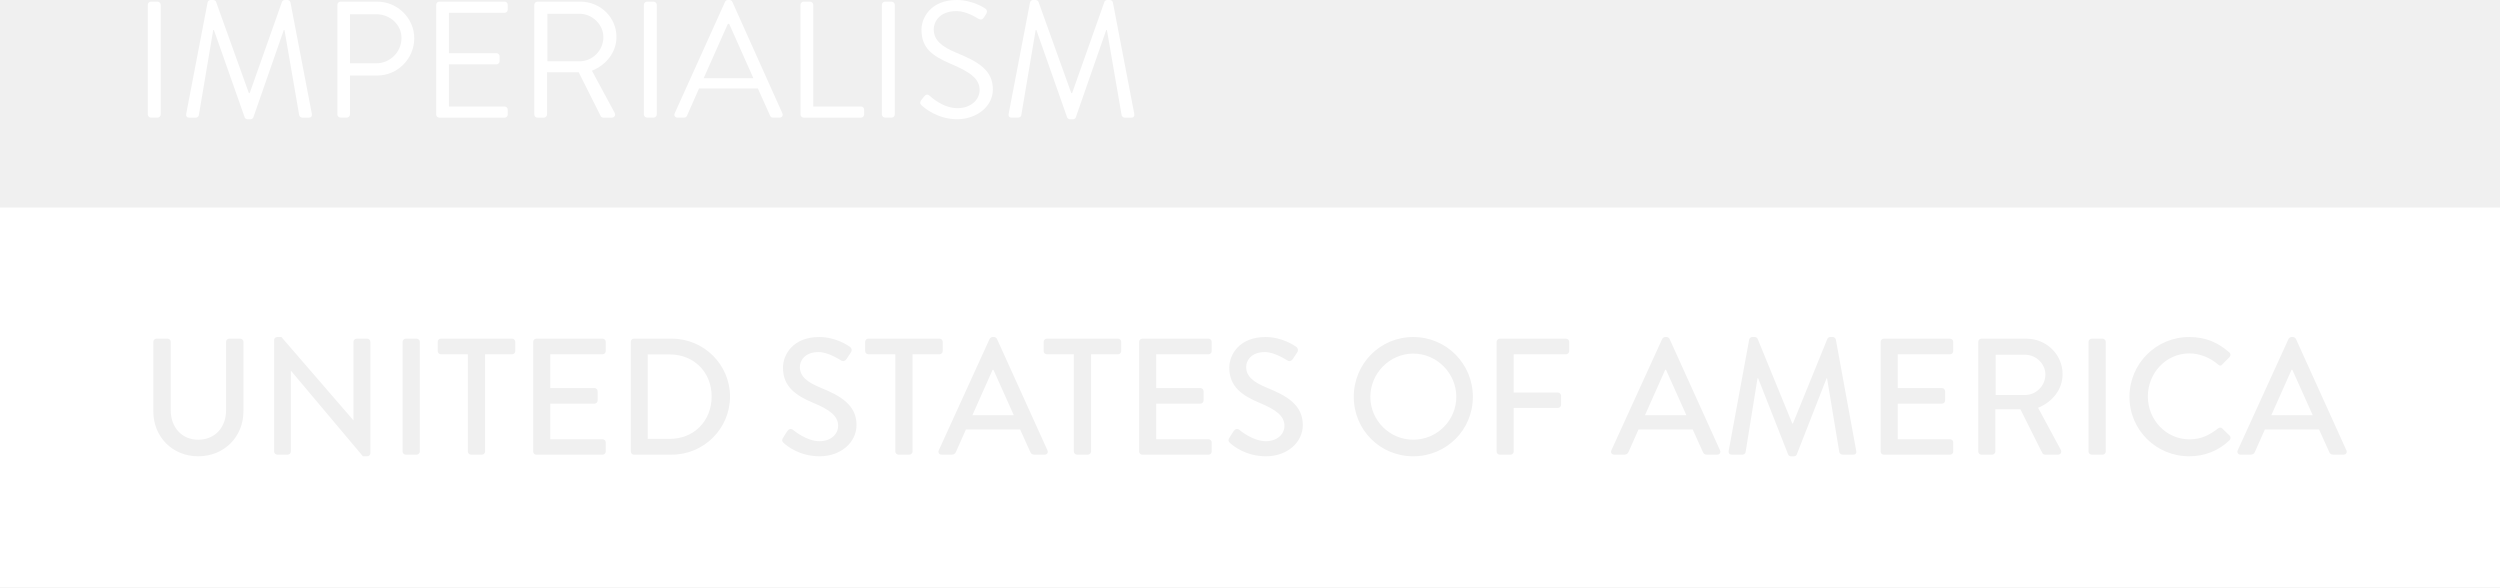
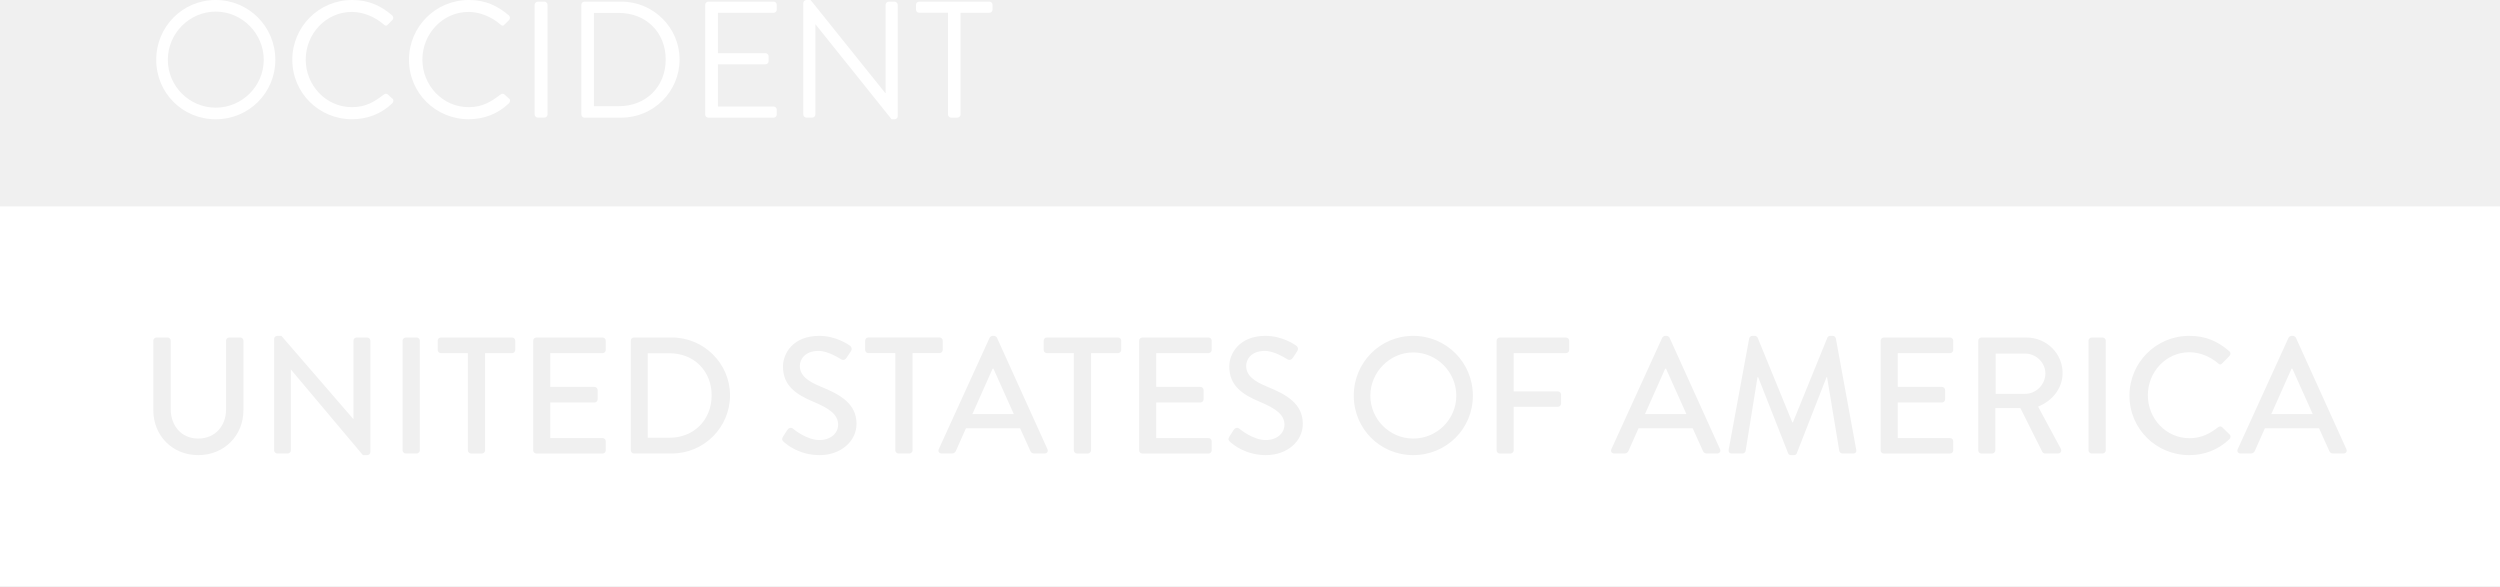
- <svg xmlns="http://www.w3.org/2000/svg" version="1.1" id="Layer_1" x="0px" y="0px" width="181px" height="42.527px" viewBox="0 0 181 42.527" enable-background="new 0 0 181 42.527" xml:space="preserve">
-   <path fill="#FFFFFF" d="M10.699,0.348c0-0.119,0.108-0.229,0.228-0.229h0.48c0.12,0,0.228,0.108,0.228,0.229v7.938  c0,0.121-0.108,0.229-0.228,0.229h-0.48c-0.12,0-0.228-0.107-0.228-0.229V0.348z" />
-   <path fill="#FFFFFF" d="M15.031,0.168C15.055,0.072,15.15,0,15.247,0h0.192c0.084,0,0.18,0.062,0.204,0.133l2.375,6.607  c0.024,0,0.036,0,0.06,0l2.338-6.607C20.44,0.061,20.536,0,20.62,0h0.192c0.096,0,0.192,0.072,0.216,0.168l1.547,8.061  c0.036,0.168-0.036,0.288-0.216,0.288h-0.48c-0.096,0-0.192-0.084-0.216-0.168l-1.067-6.178c-0.012,0-0.036,0-0.048,0l-2.207,6.333  c-0.024,0.072-0.132,0.133-0.204,0.133h-0.216c-0.072,0-0.18-0.061-0.204-0.133l-2.231-6.333c-0.012,0-0.036,0-0.048,0l-1.043,6.178  c-0.012,0.084-0.12,0.168-0.216,0.168h-0.48c-0.18,0-0.251-0.12-0.216-0.288L15.031,0.168z" />
-   <path fill="#FFFFFF" d="M24.427,0.348c0-0.119,0.096-0.229,0.228-0.229h2.65c1.476,0,2.687,1.199,2.687,2.651  c0,1.485-1.211,2.697-2.674,2.697h-1.979v2.817c0,0.121-0.108,0.229-0.228,0.229h-0.456c-0.132,0-0.228-0.107-0.228-0.229V0.348z   M27.246,4.582c0.983,0,1.823-0.804,1.823-1.836c0-0.971-0.839-1.715-1.823-1.715h-1.907v3.551H27.246z" />
-   <path fill="#FFFFFF" d="M31.579,0.348c0-0.119,0.096-0.229,0.228-0.229h4.726c0.132,0,0.228,0.108,0.228,0.229v0.348  c0,0.121-0.096,0.229-0.228,0.229h-4.03V3.85h3.442c0.12,0,0.228,0.107,0.228,0.229v0.349c0,0.132-0.108,0.229-0.228,0.229h-3.442  v3.058h4.03c0.132,0,0.228,0.108,0.228,0.229V8.29c0,0.121-0.096,0.229-0.228,0.229h-4.726c-0.132,0-0.228-0.107-0.228-0.229V0.348z  " />
-   <path fill="#FFFFFF" d="M38.683,0.348c0-0.119,0.096-0.229,0.228-0.229h3.106c1.439,0,2.614,1.128,2.614,2.555  c0,1.104-0.731,2.026-1.775,2.446L44.5,8.168c0.084,0.156,0,0.349-0.204,0.349h-0.612c-0.108,0-0.168-0.062-0.192-0.107L41.897,5.23  h-2.291v3.058c0,0.121-0.108,0.229-0.228,0.229H38.91c-0.132,0-0.228-0.107-0.228-0.229L38.683,0.348L38.683,0.348z M41.958,4.438  c0.923,0,1.727-0.769,1.727-1.75c0-0.912-0.804-1.691-1.727-1.691h-2.327v3.441H41.958z" />
-   <path fill="#FFFFFF" d="M46.615,0.348c0-0.119,0.108-0.229,0.228-0.229h0.48c0.12,0,0.228,0.108,0.228,0.229v7.938  c0,0.121-0.108,0.229-0.228,0.229h-0.48c-0.12,0-0.228-0.107-0.228-0.229V0.348z" />
-   <path fill="#FFFFFF" d="M48.848,8.203l3.646-8.07C52.53,0.061,52.589,0,52.698,0h0.12c0.107,0,0.168,0.062,0.204,0.133l3.622,8.07  c0.071,0.156-0.024,0.313-0.204,0.313h-0.48c-0.107,0-0.18-0.072-0.203-0.133l-0.888-1.979h-4.258l-0.875,1.979  c-0.024,0.061-0.097,0.133-0.205,0.133h-0.479C48.872,8.516,48.776,8.359,48.848,8.203z M54.544,5.661  c-0.588-1.308-1.163-2.626-1.751-3.934h-0.096l-1.751,3.934H54.544z" />
-   <path fill="#FFFFFF" d="M57.956,0.348c0-0.119,0.096-0.229,0.228-0.229h0.468c0.12,0,0.228,0.108,0.228,0.229v7.363h3.454  c0.132,0,0.229,0.108,0.229,0.229v0.348c0,0.121-0.097,0.229-0.229,0.229h-4.149c-0.132,0-0.228-0.107-0.228-0.229L57.956,0.348  L57.956,0.348z" />
-   <path fill="#FFFFFF" d="M63.847,0.348c0-0.119,0.107-0.229,0.228-0.229h0.479c0.12,0,0.229,0.108,0.229,0.229v7.938  c0,0.121-0.108,0.229-0.229,0.229h-0.479c-0.12,0-0.228-0.107-0.228-0.229V0.348z" />
-   <path fill="#FFFFFF" d="M66.691,7.256c0.06-0.07,0.12-0.154,0.18-0.228c0.12-0.155,0.252-0.252,0.42-0.108  c0.084,0.072,0.96,0.912,2.027,0.912c0.971,0,1.606-0.61,1.606-1.318c0-0.827-0.72-1.319-2.099-1.896  c-1.319-0.575-2.11-1.115-2.11-2.481C66.715,1.319,67.363,0,69.269,0c1.176,0,2.052,0.611,2.052,0.611  c0.071,0.037,0.216,0.181,0.071,0.408c-0.048,0.071-0.096,0.155-0.144,0.229c-0.108,0.168-0.228,0.215-0.42,0.107  c-0.084-0.048-0.84-0.552-1.571-0.552c-1.271,0-1.655,0.814-1.655,1.318c0,0.805,0.612,1.271,1.619,1.691  c1.619,0.659,2.663,1.271,2.663,2.662c0,1.248-1.188,2.158-2.591,2.158c-1.415,0-2.375-0.826-2.53-0.972  C66.667,7.58,66.547,7.484,66.691,7.256z" />
-   <path fill="#FFFFFF" d="M74.575,0.168C74.598,0.072,74.695,0,74.791,0h0.191c0.084,0,0.181,0.062,0.204,0.133l2.375,6.607  c0.024,0,0.036,0,0.06,0l2.339-6.607C79.984,0.061,80.08,0,80.164,0h0.191c0.097,0,0.192,0.072,0.217,0.168l1.547,8.061  c0.036,0.168-0.036,0.288-0.216,0.288h-0.479c-0.097,0-0.192-0.084-0.217-0.168L80.14,2.171c-0.012,0-0.035,0-0.048,0l-2.206,6.333  c-0.024,0.072-0.133,0.133-0.204,0.133h-0.216c-0.072,0-0.181-0.061-0.204-0.133l-2.23-6.333c-0.013,0-0.036,0-0.049,0L73.94,8.348  c-0.012,0.084-0.12,0.168-0.216,0.168h-0.479c-0.181,0-0.252-0.12-0.216-0.288L74.575,0.168z" />
+ <svg xmlns="http://www.w3.org/2000/svg" version="1.1" id="Layer_1" x="0px" y="0px" width="181px" height="42.443px" viewBox="0 0 181 42.443" enable-background="new 0 0 181 42.443" xml:space="preserve">
  <g>
-     <path fill="#FFFFFF" d="M146.623,25.684h-2.135v2.914h2.135c0.779,0,1.463-0.659,1.463-1.486   C148.085,26.331,147.402,25.684,146.623,25.684z" />
-     <path fill="#FFFFFF" d="M48.477,25.66h-1.583v6.116h1.583c1.763,0,3.046-1.296,3.046-3.07C51.523,26.943,50.24,25.66,48.477,25.66z   " />
-     <path fill="#FFFFFF" d="M102.318,25.6c-1.702,0-3.105,1.428-3.105,3.131c0,1.715,1.403,3.104,3.105,3.104   c1.716,0,3.119-1.391,3.119-3.104C105.438,27.027,104.034,25.6,102.318,25.6z" />
-     <polygon fill="#FFFFFF" points="71.864,26.775 70.401,30.061 73.399,30.061 71.925,26.775  " />
-     <polygon fill="#FFFFFF" points="165.907,26.775 164.443,30.061 167.441,30.061 165.967,26.775  " />
-     <path fill="#FFFFFF" d="M0,15.027v27.5h181v-27.5H0z M17.624,29.785c0,1.823-1.379,3.25-3.274,3.25c-1.883,0-3.25-1.427-3.25-3.25   v-5.037c0-0.12,0.108-0.229,0.228-0.229h0.804c0.132,0,0.228,0.107,0.228,0.229v4.953c0,1.199,0.768,2.135,1.991,2.135   c1.235,0,2.015-0.924,2.015-2.11v-4.978c0-0.12,0.096-0.229,0.228-0.229h0.804c0.12,0,0.228,0.107,0.228,0.229v5.037H17.624z    M26.815,32.819c0,0.12-0.108,0.216-0.228,0.216h-0.312l-5.205-6.188h-0.012v5.841c0,0.12-0.096,0.229-0.228,0.229h-0.756   c-0.12,0-0.228-0.107-0.228-0.229v-8.071c0-0.12,0.108-0.216,0.228-0.216h0.3l5.205,6.021h0.012v-5.673   c0-0.12,0.096-0.229,0.228-0.229h0.768c0.12,0,0.228,0.107,0.228,0.229V32.819z M30.395,32.688c0,0.12-0.108,0.229-0.228,0.229   h-0.792c-0.12,0-0.228-0.107-0.228-0.229v-7.939c0-0.12,0.108-0.229,0.228-0.229h0.792c0.12,0,0.228,0.107,0.228,0.229V32.688z    M37.304,25.42c0,0.119-0.096,0.229-0.228,0.229h-1.955v7.04c0,0.12-0.108,0.229-0.228,0.229h-0.792   c-0.12,0-0.228-0.107-0.228-0.229v-7.04h-1.955c-0.132,0-0.228-0.108-0.228-0.229v-0.672c0-0.12,0.096-0.229,0.228-0.229h5.157   c0.132,0,0.228,0.107,0.228,0.229L37.304,25.42L37.304,25.42z M43.856,25.42c0,0.119-0.096,0.229-0.228,0.229h-3.79v2.446h3.203   c0.12,0,0.228,0.107,0.228,0.229v0.672c0,0.131-0.108,0.229-0.228,0.229h-3.203v2.579h3.79c0.132,0,0.228,0.106,0.228,0.227v0.66   c0,0.12-0.096,0.229-0.228,0.229h-4.797c-0.132,0-0.228-0.107-0.228-0.229V24.75c0-0.12,0.096-0.229,0.228-0.229h4.797   c0.132,0,0.228,0.107,0.228,0.229V25.42z M48.645,32.916h-2.758c-0.12,0-0.216-0.107-0.216-0.229v-7.939   c0-0.12,0.096-0.229,0.216-0.229h2.758c2.315,0,4.209,1.884,4.209,4.187C52.854,31.033,50.96,32.916,48.645,32.916z M59.338,33.035   c-1.464,0-2.387-0.768-2.579-0.947c-0.107-0.096-0.191-0.18-0.071-0.384c0.107-0.155,0.203-0.336,0.312-0.491   c0.107-0.155,0.275-0.204,0.408-0.096c0.071,0.059,0.995,0.826,1.918,0.826c0.828,0,1.355-0.503,1.355-1.115   c0-0.719-0.623-1.175-1.811-1.666c-1.224-0.516-2.183-1.151-2.183-2.543c0-0.936,0.72-2.219,2.626-2.219   c1.199,0,2.099,0.623,2.219,0.707c0.096,0.061,0.192,0.229,0.072,0.408c-0.096,0.145-0.204,0.313-0.3,0.455   c-0.096,0.155-0.252,0.229-0.42,0.12c-0.084-0.049-0.924-0.6-1.619-0.6c-1.008,0-1.355,0.635-1.355,1.078   c0,0.685,0.528,1.104,1.523,1.512c1.392,0.564,2.579,1.225,2.579,2.688C62.013,32.016,60.896,33.035,59.338,33.035z M66.069,32.688   c0,0.12-0.108,0.229-0.229,0.229h-0.79c-0.12,0-0.229-0.107-0.229-0.229v-7.04h-1.955c-0.132,0-0.228-0.108-0.228-0.229v-0.672   c0-0.12,0.096-0.229,0.228-0.229h5.157c0.132,0,0.229,0.107,0.229,0.229v0.672c0,0.119-0.097,0.229-0.229,0.229h-1.954V32.688z    M75.631,32.916h-0.756c-0.145,0-0.228-0.071-0.276-0.18l-0.743-1.645h-3.922c-0.24,0.553-0.492,1.092-0.731,1.645   c-0.036,0.083-0.132,0.18-0.276,0.18h-0.755c-0.181,0-0.276-0.155-0.204-0.313l3.682-8.071c0.036-0.072,0.145-0.132,0.204-0.132   h0.12c0.06,0,0.168,0.06,0.204,0.132l3.657,8.071C75.906,32.76,75.811,32.916,75.631,32.916z M81.176,25.42   c0,0.119-0.097,0.229-0.229,0.229h-1.954v7.04c0,0.12-0.108,0.229-0.229,0.229h-0.791c-0.12,0-0.229-0.107-0.229-0.229v-7.04H75.79   c-0.132,0-0.228-0.108-0.228-0.229v-0.672c0-0.12,0.096-0.229,0.228-0.229h5.157c0.132,0,0.229,0.107,0.229,0.229V25.42z    M87.727,25.42c0,0.119-0.096,0.229-0.228,0.229h-3.79v2.446h3.202c0.12,0,0.229,0.107,0.229,0.229v0.672   c0,0.131-0.108,0.229-0.229,0.229h-3.202v2.579h3.79c0.132,0,0.228,0.106,0.228,0.227v0.66c0,0.12-0.096,0.229-0.228,0.229h-4.797   c-0.132,0-0.229-0.107-0.229-0.229V24.75c0-0.12,0.097-0.229,0.229-0.229h4.797c0.132,0,0.228,0.107,0.228,0.229V25.42z    M91.652,33.035c-1.463,0-2.385-0.768-2.578-0.947c-0.107-0.096-0.191-0.18-0.071-0.384c0.107-0.155,0.203-0.336,0.312-0.491   c0.107-0.155,0.275-0.204,0.407-0.096c0.072,0.059,0.996,0.826,1.918,0.826c0.827,0,1.354-0.503,1.354-1.115   c0-0.719-0.623-1.175-1.812-1.666c-1.223-0.516-2.182-1.151-2.182-2.543c0-0.936,0.719-2.219,2.625-2.219   c1.199,0,2.1,0.623,2.219,0.707c0.098,0.061,0.192,0.229,0.072,0.408c-0.096,0.145-0.204,0.313-0.3,0.455   c-0.097,0.155-0.252,0.229-0.421,0.12c-0.084-0.049-0.924-0.6-1.618-0.6c-1.008,0-1.355,0.635-1.355,1.078   c0,0.685,0.528,1.104,1.523,1.512c1.392,0.564,2.578,1.225,2.578,2.688C94.327,32.016,93.211,33.035,91.652,33.035z    M102.318,33.035c-2.397,0-4.305-1.906-4.305-4.305c0-2.399,1.906-4.33,4.305-4.33c2.399,0,4.318,1.931,4.318,4.33   C106.637,31.129,104.717,33.035,102.318,33.035z M113.609,25.42c0,0.119-0.096,0.229-0.228,0.229h-3.79v2.771h3.202   c0.12,0,0.229,0.107,0.229,0.229v0.659c0,0.12-0.108,0.228-0.229,0.228h-3.202v3.154c0,0.12-0.107,0.229-0.229,0.229h-0.778   c-0.132,0-0.229-0.107-0.229-0.229V24.75c0-0.12,0.098-0.229,0.229-0.229h4.797c0.132,0,0.228,0.107,0.228,0.229V25.42z    M124.326,32.916h-0.756c-0.146,0-0.229-0.071-0.276-0.18l-0.743-1.645h-3.922c-0.24,0.553-0.492,1.092-0.73,1.645   c-0.037,0.083-0.133,0.18-0.276,0.18h-0.755c-0.182,0-0.276-0.155-0.204-0.313l3.683-8.071c0.035-0.072,0.145-0.132,0.203-0.132   h0.12c0.06,0,0.168,0.06,0.204,0.132l3.656,8.071C124.602,32.76,124.505,32.916,124.326,32.916z M134.175,32.916h-0.778   c-0.108,0-0.205-0.084-0.229-0.168l-0.889-5.36c-0.012,0-0.035,0-0.035,0l-2.159,5.517c-0.022,0.072-0.097,0.132-0.203,0.132   h-0.216c-0.098,0-0.182-0.06-0.204-0.132l-2.171-5.517c-0.012,0-0.036,0-0.048,0l-0.864,5.36c-0.012,0.084-0.119,0.168-0.216,0.168   h-0.779c-0.168,0-0.252-0.107-0.228-0.275l1.486-8.061c0.023-0.096,0.119-0.18,0.217-0.18h0.19c0.072,0,0.181,0.06,0.204,0.132   l2.508,6.128h0.047l2.494-6.128c0.024-0.072,0.12-0.132,0.204-0.132h0.192c0.096,0,0.191,0.084,0.216,0.18l1.476,8.061   C134.428,32.808,134.343,32.916,134.175,32.916z M141.414,25.42c0,0.119-0.096,0.229-0.229,0.229h-3.789v2.446h3.201   c0.12,0,0.229,0.107,0.229,0.229v0.672c0,0.131-0.108,0.229-0.229,0.229h-3.201v2.579h3.789c0.133,0,0.229,0.106,0.229,0.227v0.66   c0,0.12-0.096,0.229-0.229,0.229h-4.797c-0.132,0-0.229-0.107-0.229-0.229V24.75c0-0.12,0.097-0.229,0.229-0.229h4.797   c0.133,0,0.229,0.107,0.229,0.229V25.42z M149.201,32.568c0.084,0.155,0,0.348-0.203,0.348h-0.936   c-0.098,0-0.168-0.061-0.192-0.107l-1.595-3.18h-1.813v3.06c0,0.12-0.107,0.229-0.229,0.229h-0.778   c-0.132,0-0.229-0.107-0.229-0.229v-7.939c0-0.12,0.098-0.229,0.229-0.229h3.262c1.438,0,2.614,1.141,2.614,2.566   c0,1.104-0.73,2.016-1.773,2.436L149.201,32.568z M152.457,32.688c0,0.12-0.107,0.229-0.229,0.229h-0.791   c-0.121,0-0.229-0.107-0.229-0.229v-7.939c0-0.12,0.108-0.229,0.229-0.229h0.791c0.119,0,0.229,0.107,0.229,0.229V32.688z    M161.417,31.872c-0.815,0.792-1.849,1.163-2.915,1.163c-2.398,0-4.329-1.906-4.329-4.305c0-2.399,1.931-4.33,4.329-4.33   c1.212,0,2.087,0.408,2.902,1.115c0.107,0.096,0.107,0.239,0.013,0.336l-0.528,0.539c-0.084,0.107-0.19,0.107-0.3,0   c-0.563-0.491-1.331-0.804-2.073-0.804c-1.716,0-3.012,1.439-3.012,3.118s1.309,3.106,3.021,3.106c0.877,0,1.488-0.349,2.063-0.792   c0.108-0.084,0.216-0.071,0.288-0.013l0.553,0.54C161.523,31.633,161.5,31.788,161.417,31.872z M169.673,32.916h-0.756   c-0.146,0-0.228-0.071-0.276-0.18l-0.742-1.645h-3.922c-0.24,0.553-0.492,1.092-0.731,1.645c-0.036,0.083-0.132,0.18-0.276,0.18   h-0.755c-0.181,0-0.276-0.155-0.204-0.313l3.682-8.071c0.037-0.072,0.146-0.132,0.205-0.132h0.119c0.061,0,0.168,0.06,0.205,0.132   l3.656,8.071C169.949,32.76,169.854,32.916,169.673,32.916z" />
-     <polygon fill="#FFFFFF" points="120.559,26.775 119.096,30.061 122.094,30.061 120.62,26.775  " />
+     <path fill="#FFFFFF" d="M146.623,25.6h-2.135v2.914h2.135c0.779,0,1.463-0.659,1.463-1.486   C148.085,26.247,147.402,25.6,146.623,25.6z" />
+     <path fill="#FFFFFF" d="M48.477,25.576h-1.583v6.116h1.583c1.763,0,3.046-1.296,3.046-3.07   C51.523,26.859,50.24,25.576,48.477,25.576z" />
+     <path fill="#FFFFFF" d="M102.318,25.516c-1.702,0-3.105,1.428-3.105,3.131c0,1.715,1.403,3.104,3.105,3.104   c1.716,0,3.119-1.391,3.119-3.104C105.438,26.943,104.034,25.516,102.318,25.516z" />
+     <polygon fill="#FFFFFF" points="71.864,26.691 70.401,29.977 73.399,29.977 71.925,26.691  " />
+     <polygon fill="#FFFFFF" points="165.907,26.691 164.443,29.977 167.441,29.977 165.967,26.691  " />
+     <path fill="#FFFFFF" d="M0,14.943v27.5h181v-27.5H0z M17.624,29.701c0,1.823-1.379,3.25-3.274,3.25c-1.883,0-3.25-1.427-3.25-3.25   v-5.037c0-0.12,0.108-0.229,0.228-0.229h0.804c0.132,0,0.228,0.107,0.228,0.229v4.953c0,1.199,0.768,2.135,1.991,2.135   c1.235,0,2.015-0.924,2.015-2.11v-4.978c0-0.12,0.096-0.229,0.228-0.229h0.804c0.12,0,0.228,0.107,0.228,0.229v5.037H17.624z    M26.815,32.735c0,0.12-0.108,0.216-0.228,0.216h-0.312l-5.205-6.188h-0.012v5.841c0,0.12-0.096,0.229-0.228,0.229h-0.756   c-0.12,0-0.228-0.107-0.228-0.229v-8.071c0-0.12,0.108-0.216,0.228-0.216h0.3l5.205,6.021h0.012v-5.673   c0-0.12,0.096-0.229,0.228-0.229h0.768c0.12,0,0.228,0.107,0.228,0.229V32.735z M30.395,32.604c0,0.12-0.108,0.229-0.228,0.229   h-0.792c-0.12,0-0.228-0.107-0.228-0.229v-7.939c0-0.12,0.108-0.229,0.228-0.229h0.792c0.12,0,0.228,0.107,0.228,0.229V32.604z    M37.304,25.336c0,0.119-0.096,0.229-0.228,0.229h-1.955v7.04c0,0.12-0.108,0.229-0.228,0.229h-0.792   c-0.12,0-0.228-0.107-0.228-0.229v-7.04h-1.955c-0.132,0-0.228-0.108-0.228-0.229v-0.672c0-0.12,0.096-0.229,0.228-0.229h5.157   c0.132,0,0.228,0.107,0.228,0.229L37.304,25.336L37.304,25.336z M43.856,25.336c0,0.119-0.096,0.229-0.228,0.229h-3.79v2.445h3.203   c0.12,0,0.228,0.108,0.228,0.229v0.672c0,0.131-0.108,0.229-0.228,0.229h-3.203v2.578h3.79c0.132,0,0.228,0.107,0.228,0.228v0.66   c0,0.12-0.096,0.229-0.228,0.229h-4.797c-0.132,0-0.228-0.107-0.228-0.229v-7.939c0-0.12,0.096-0.229,0.228-0.229h4.797   c0.132,0,0.228,0.107,0.228,0.229V25.336z M48.645,32.832h-2.758c-0.12,0-0.216-0.107-0.216-0.229v-7.939   c0-0.12,0.096-0.229,0.216-0.229h2.758c2.315,0,4.209,1.884,4.209,4.187C52.854,30.949,50.96,32.832,48.645,32.832z M59.338,32.951   c-1.464,0-2.387-0.768-2.579-0.947c-0.107-0.096-0.191-0.18-0.071-0.384c0.107-0.155,0.203-0.336,0.312-0.491   c0.107-0.155,0.275-0.204,0.408-0.096c0.071,0.059,0.995,0.826,1.918,0.826c0.828,0,1.355-0.503,1.355-1.115   c0-0.719-0.623-1.175-1.811-1.666c-1.224-0.516-2.183-1.152-2.183-2.543c0-0.936,0.72-2.219,2.626-2.219   c1.199,0,2.099,0.623,2.219,0.707c0.096,0.061,0.192,0.229,0.072,0.408c-0.096,0.145-0.204,0.313-0.3,0.454   c-0.096,0.156-0.252,0.229-0.42,0.121c-0.084-0.049-0.924-0.6-1.619-0.6c-1.008,0-1.355,0.635-1.355,1.078   c0,0.685,0.528,1.104,1.523,1.512c1.392,0.564,2.579,1.225,2.579,2.688C62.013,31.932,60.896,32.951,59.338,32.951z M66.069,32.604   c0,0.12-0.108,0.229-0.229,0.229h-0.79c-0.12,0-0.229-0.107-0.229-0.229v-7.04h-1.955c-0.132,0-0.228-0.108-0.228-0.229v-0.672   c0-0.12,0.096-0.229,0.228-0.229h5.157c0.132,0,0.229,0.107,0.229,0.229v0.672c0,0.119-0.097,0.229-0.229,0.229h-1.954V32.604z    M75.631,32.832h-0.756c-0.145,0-0.228-0.072-0.276-0.18l-0.743-1.645h-3.922c-0.24,0.553-0.492,1.092-0.731,1.645   c-0.036,0.083-0.132,0.18-0.276,0.18h-0.755c-0.181,0-0.276-0.156-0.204-0.313l3.682-8.071c0.036-0.072,0.145-0.132,0.204-0.132   h0.12c0.06,0,0.168,0.06,0.204,0.132l3.657,8.071C75.906,32.676,75.811,32.832,75.631,32.832z M81.176,25.336   c0,0.119-0.097,0.229-0.229,0.229h-1.954v7.04c0,0.12-0.108,0.229-0.229,0.229h-0.791c-0.12,0-0.229-0.107-0.229-0.229v-7.04H75.79   c-0.132,0-0.228-0.108-0.228-0.229v-0.672c0-0.12,0.096-0.229,0.228-0.229h5.157c0.132,0,0.229,0.107,0.229,0.229V25.336z    M87.727,25.336c0,0.119-0.096,0.229-0.228,0.229h-3.79v2.445h3.202c0.12,0,0.229,0.108,0.229,0.229v0.672   c0,0.131-0.108,0.229-0.229,0.229h-3.202v2.578h3.79c0.132,0,0.228,0.107,0.228,0.228v0.66c0,0.12-0.096,0.229-0.228,0.229h-4.797   c-0.132,0-0.229-0.107-0.229-0.229v-7.939c0-0.12,0.097-0.229,0.229-0.229h4.797c0.132,0,0.228,0.107,0.228,0.229V25.336z    M91.652,32.951c-1.463,0-2.385-0.768-2.578-0.947c-0.107-0.096-0.191-0.18-0.071-0.384c0.107-0.155,0.203-0.336,0.312-0.491   c0.107-0.155,0.275-0.204,0.407-0.096c0.072,0.059,0.996,0.826,1.918,0.826c0.827,0,1.354-0.503,1.354-1.115   c0-0.719-0.623-1.175-1.812-1.666c-1.223-0.516-2.182-1.152-2.182-2.543c0-0.936,0.719-2.219,2.625-2.219   c1.199,0,2.1,0.623,2.219,0.707c0.098,0.061,0.192,0.229,0.072,0.408c-0.096,0.145-0.204,0.313-0.3,0.454   c-0.097,0.156-0.252,0.229-0.421,0.121c-0.084-0.049-0.924-0.6-1.618-0.6c-1.008,0-1.355,0.635-1.355,1.078   c0,0.685,0.528,1.104,1.523,1.512c1.392,0.564,2.578,1.225,2.578,2.688C94.327,31.932,93.211,32.951,91.652,32.951z    M102.318,32.951c-2.397,0-4.305-1.906-4.305-4.305c0-2.399,1.906-4.33,4.305-4.33c2.399,0,4.318,1.931,4.318,4.33   C106.637,31.045,104.717,32.951,102.318,32.951z M113.609,25.336c0,0.119-0.096,0.229-0.228,0.229h-3.79v2.771h3.202   c0.12,0,0.229,0.107,0.229,0.229v0.659c0,0.119-0.108,0.228-0.229,0.228h-3.202v3.154c0,0.12-0.107,0.229-0.229,0.229h-0.778   c-0.132,0-0.229-0.107-0.229-0.229v-7.939c0-0.12,0.098-0.229,0.229-0.229h4.797c0.132,0,0.228,0.107,0.228,0.229V25.336z    M124.326,32.832h-0.756c-0.146,0-0.229-0.072-0.276-0.18l-0.743-1.645h-3.922c-0.24,0.553-0.492,1.092-0.73,1.645   c-0.037,0.083-0.133,0.18-0.276,0.18h-0.755c-0.182,0-0.276-0.156-0.204-0.313l3.683-8.071c0.035-0.072,0.145-0.132,0.203-0.132   h0.12c0.06,0,0.168,0.06,0.204,0.132l3.656,8.071C124.602,32.676,124.505,32.832,124.326,32.832z M134.175,32.832h-0.778   c-0.108,0-0.205-0.084-0.229-0.168l-0.889-5.361c-0.012,0-0.035,0-0.035,0l-2.159,5.518c-0.022,0.072-0.096,0.132-0.203,0.132   h-0.216c-0.098,0-0.182-0.06-0.204-0.132l-2.171-5.518c-0.012,0-0.036,0-0.048,0l-0.864,5.361   c-0.012,0.084-0.119,0.168-0.216,0.168h-0.779c-0.168,0-0.252-0.107-0.228-0.275l1.486-8.061c0.023-0.096,0.119-0.18,0.217-0.18   h0.19c0.072,0,0.181,0.06,0.204,0.132l2.508,6.128h0.047l2.494-6.128c0.024-0.072,0.12-0.132,0.204-0.132h0.192   c0.096,0,0.191,0.084,0.216,0.18l1.476,8.061C134.427,32.724,134.343,32.832,134.175,32.832z M141.414,25.336   c0,0.119-0.096,0.229-0.229,0.229h-3.789v2.445h3.201c0.12,0,0.229,0.108,0.229,0.229v0.672c0,0.131-0.108,0.229-0.229,0.229   h-3.201v2.578h3.789c0.133,0,0.229,0.107,0.229,0.228v0.66c0,0.12-0.096,0.229-0.229,0.229h-4.797   c-0.132,0-0.229-0.107-0.229-0.229v-7.939c0-0.12,0.097-0.229,0.229-0.229h4.797c0.133,0,0.229,0.107,0.229,0.229V25.336z    M149.201,32.484c0.084,0.155,0,0.348-0.203,0.348h-0.936c-0.098,0-0.168-0.061-0.192-0.107l-1.595-3.18h-1.813v3.06   c0,0.12-0.107,0.229-0.229,0.229h-0.778c-0.132,0-0.229-0.107-0.229-0.229v-7.939c0-0.12,0.098-0.229,0.229-0.229h3.262   c1.439,0,2.614,1.141,2.614,2.566c0,1.104-0.73,2.016-1.773,2.436L149.201,32.484z M152.457,32.604c0,0.12-0.107,0.229-0.229,0.229   h-0.791c-0.121,0-0.229-0.107-0.229-0.229v-7.939c0-0.12,0.108-0.229,0.229-0.229h0.791c0.119,0,0.229,0.107,0.229,0.229V32.604z    M161.417,31.788c-0.815,0.792-1.849,1.163-2.915,1.163c-2.398,0-4.329-1.906-4.329-4.305c0-2.399,1.931-4.33,4.329-4.33   c1.212,0,2.087,0.408,2.902,1.115c0.107,0.096,0.107,0.239,0.013,0.336l-0.528,0.539c-0.084,0.107-0.19,0.107-0.3,0   c-0.563-0.491-1.331-0.804-2.073-0.804c-1.716,0-3.012,1.439-3.012,3.118s1.309,3.106,3.021,3.106c0.877,0,1.488-0.349,2.063-0.792   c0.108-0.084,0.216-0.071,0.288-0.013l0.553,0.54C161.523,31.549,161.5,31.704,161.417,31.788z M169.673,32.832h-0.756   c-0.146,0-0.228-0.072-0.276-0.18l-0.742-1.645h-3.922c-0.24,0.553-0.492,1.092-0.731,1.645c-0.036,0.083-0.132,0.18-0.276,0.18   h-0.755c-0.181,0-0.276-0.156-0.204-0.313l3.682-8.071c0.037-0.072,0.146-0.132,0.205-0.132h0.119c0.061,0,0.168,0.06,0.205,0.132   l3.656,8.071C169.949,32.676,169.854,32.832,169.673,32.832z" />
+     <polygon fill="#FFFFFF" points="120.559,26.691 119.096,29.977 122.094,29.977 120.62,26.691  " />
+   </g>
+   <g>
+     <path fill="#FFFFFF" d="M15.617,0c2.398,0,4.317,1.932,4.317,4.33s-1.919,4.305-4.317,4.305c-2.399,0-4.306-1.905-4.306-4.305   C11.311,1.931,13.218,0,15.617,0z M15.617,7.795c1.907,0,3.478-1.559,3.478-3.465c0-1.908-1.571-3.49-3.478-3.49   c-1.907,0-3.466,1.582-3.466,3.49C12.15,6.236,13.709,7.795,15.617,7.795z" />
+     <path fill="#FFFFFF" d="M25.493,0c1.211,0,2.087,0.42,2.902,1.115c0.096,0.096,0.108,0.24,0.012,0.336l-0.324,0.324   c-0.096,0.119-0.192,0.106-0.312-0.013c-0.624-0.54-1.476-0.899-2.291-0.899c-1.895,0-3.346,1.596-3.346,3.454   c0,1.847,1.451,3.441,3.346,3.441c1.043,0,1.655-0.42,2.291-0.899c0.12-0.096,0.216-0.084,0.288-0.035l0.36,0.324   c0.096,0.07,0.072,0.239-0.012,0.323c-0.815,0.792-1.847,1.162-2.914,1.162c-2.399,0-4.33-1.905-4.33-4.305   C21.163,1.931,23.094,0,25.493,0z" />
+     <path fill="#FFFFFF" d="M33.94,0c1.211,0,2.087,0.42,2.902,1.115c0.096,0.096,0.108,0.24,0.012,0.336L36.53,1.775   c-0.096,0.119-0.192,0.106-0.312-0.013c-0.624-0.54-1.476-0.899-2.291-0.899c-1.895,0-3.346,1.596-3.346,3.454   c0,1.847,1.451,3.441,3.346,3.441c1.043,0,1.655-0.42,2.291-0.899c0.12-0.096,0.216-0.084,0.288-0.035l0.36,0.324   c0.096,0.07,0.072,0.239-0.012,0.323c-0.815,0.792-1.847,1.162-2.914,1.162c-2.399,0-4.33-1.905-4.33-4.305   C29.611,1.931,31.542,0,33.94,0z" />
+     <path fill="#FFFFFF" d="M38.706,0.348c0-0.12,0.108-0.229,0.228-0.229h0.48c0.12,0,0.228,0.108,0.228,0.229v7.938   c0,0.12-0.108,0.229-0.228,0.229h-0.48c-0.12,0-0.228-0.108-0.228-0.229V0.348z" />
+     <path fill="#FFFFFF" d="M42.09,0.348c0-0.12,0.096-0.229,0.216-0.229h2.687c2.314,0,4.209,1.884,4.209,4.188   c0,2.326-1.895,4.21-4.209,4.21h-2.687c-0.12,0-0.216-0.108-0.216-0.229V0.348z M44.801,7.688c1.967,0,3.395-1.403,3.395-3.382   c0-1.969-1.427-3.37-3.395-3.37h-1.799v6.752H44.801z" />
+     <path fill="#FFFFFF" d="M51.055,0.348c0-0.12,0.096-0.229,0.228-0.229h4.726c0.132,0,0.228,0.108,0.228,0.229v0.348   c0,0.12-0.096,0.229-0.228,0.229h-4.03V3.85h3.442c0.12,0,0.228,0.106,0.228,0.229v0.348c0,0.132-0.107,0.229-0.228,0.229h-3.442   v3.058h4.03c0.132,0,0.228,0.108,0.228,0.229V8.29c0,0.12-0.096,0.229-0.228,0.229h-4.726c-0.132,0-0.228-0.108-0.228-0.229V0.348z   " />
+     <path fill="#FFFFFF" d="M58.158,0.216C58.158,0.096,58.265,0,58.386,0h0.3l5.409,6.74c0.012,0,0.012,0,0.023,0V0.348   c0-0.12,0.097-0.229,0.229-0.229h0.42c0.119,0,0.228,0.108,0.228,0.229V8.42c0,0.119-0.108,0.215-0.228,0.215h-0.216l-5.506-6.871   h-0.012v6.523c0,0.12-0.096,0.229-0.228,0.229h-0.42c-0.12,0-0.228-0.108-0.228-0.229L58.158,0.216L58.158,0.216z" />
+     <path fill="#FFFFFF" d="M68.634,0.924h-2.087c-0.133,0-0.229-0.107-0.229-0.229V0.348c0-0.12,0.096-0.229,0.229-0.229h5.085   c0.132,0,0.228,0.108,0.228,0.229v0.348c0,0.12-0.096,0.229-0.228,0.229h-2.087v7.363c0,0.12-0.108,0.229-0.228,0.229h-0.456   c-0.12,0-0.228-0.108-0.228-0.229L68.634,0.924L68.634,0.924z" />
  </g>
</svg>
